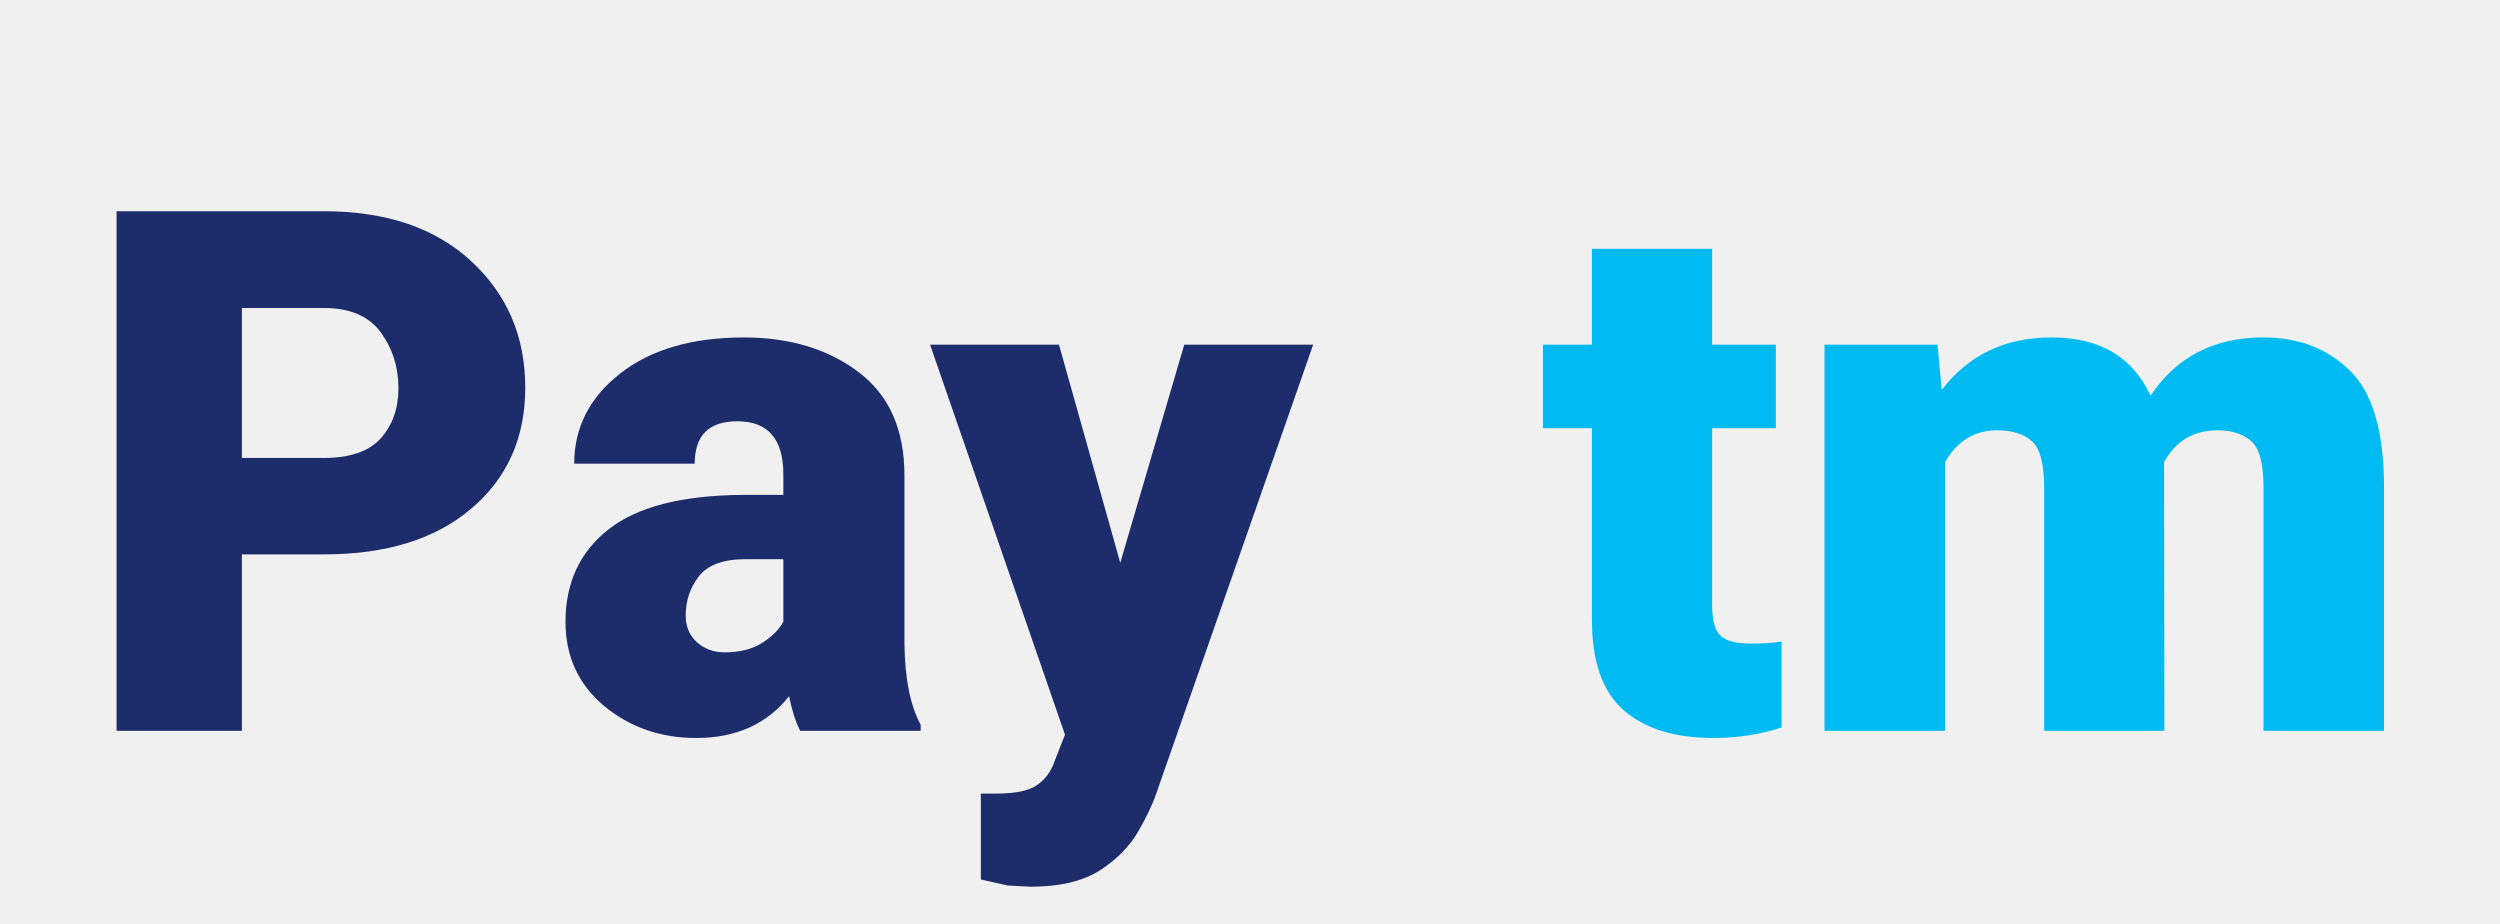
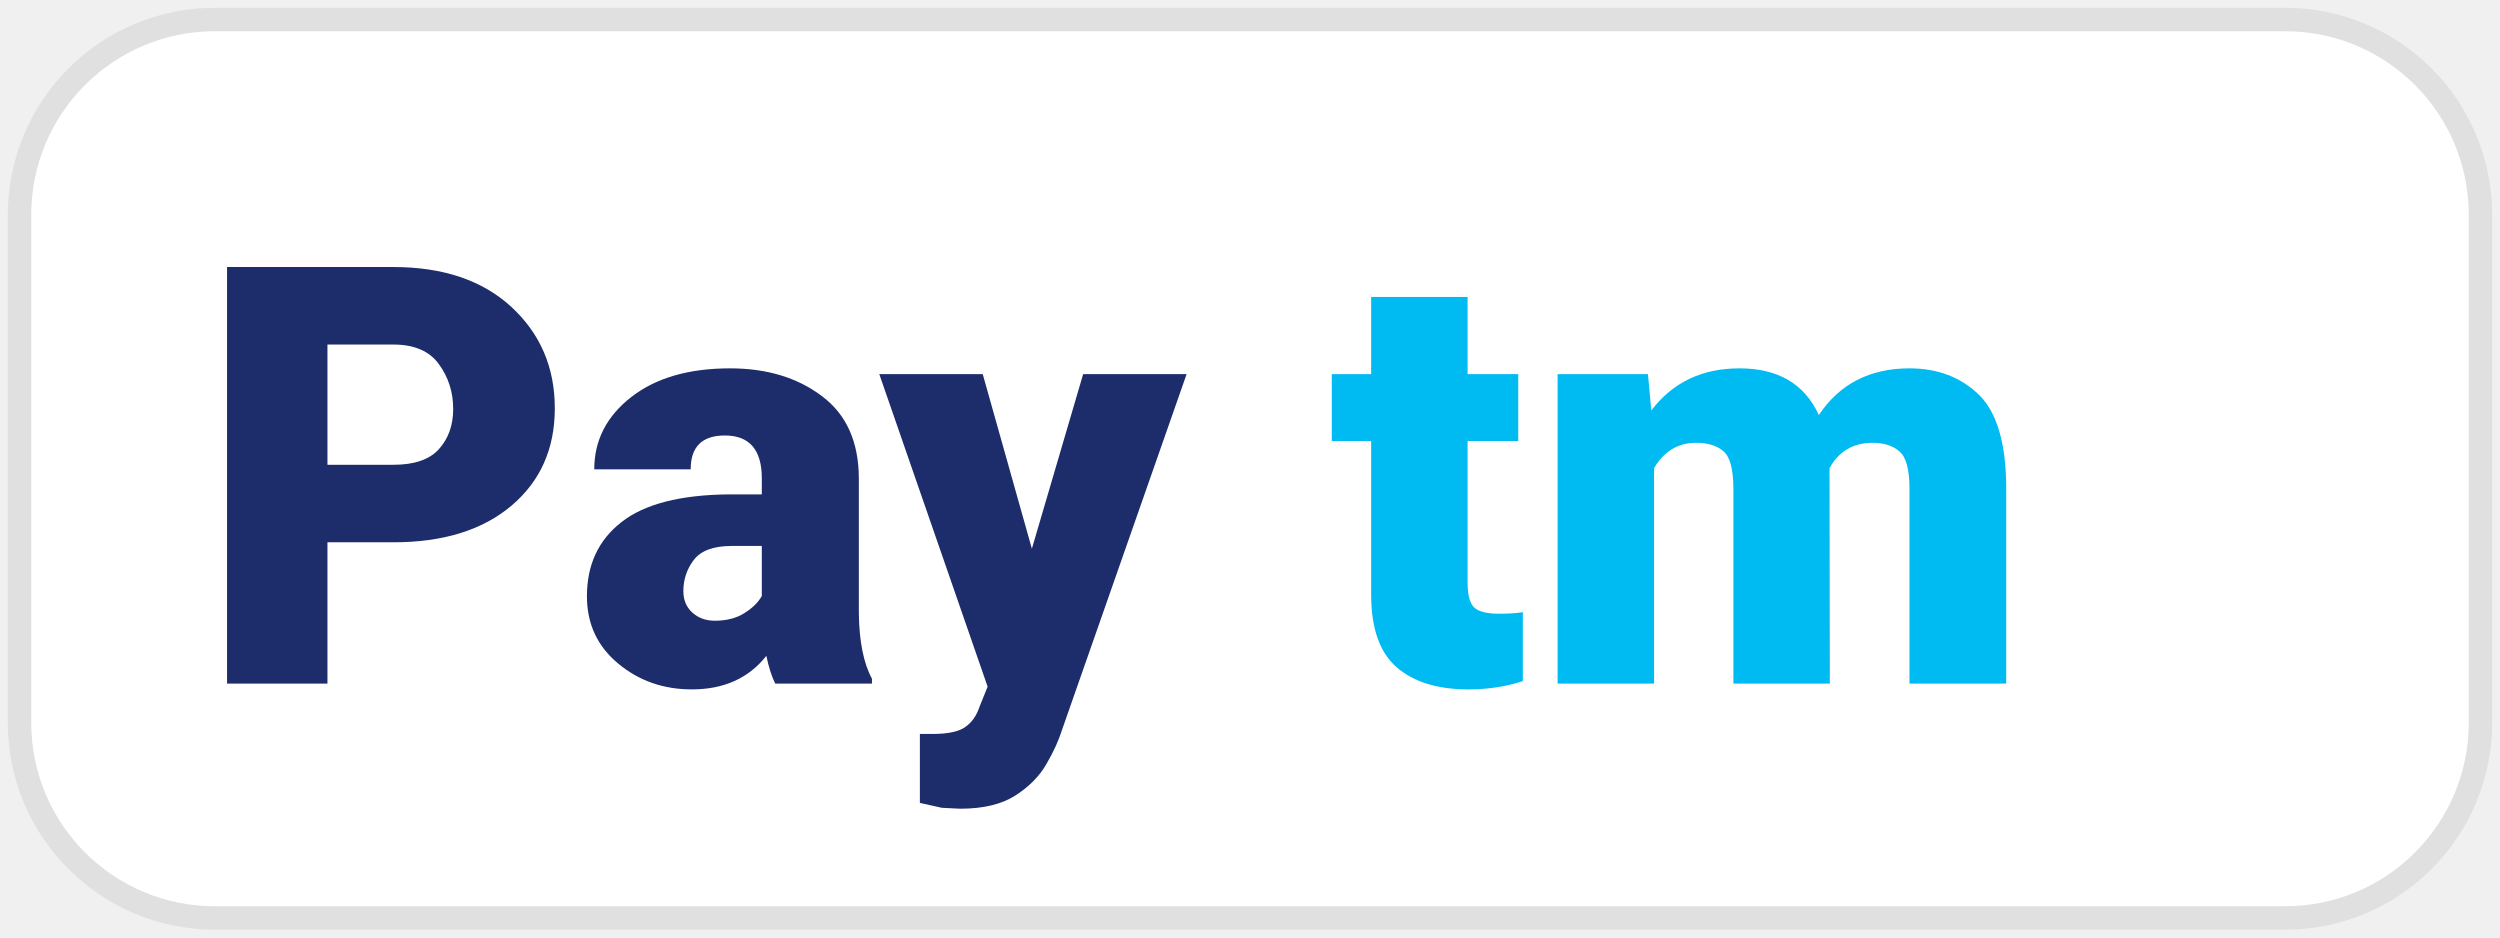
- <svg xmlns="http://www.w3.org/2000/svg" viewBox="0 0 130 48">
-   <text x="4" y="38" font-family="Roboto,'Arial Rounded MT Bold',Arial,sans-serif" font-weight="900" font-size="38" fill="#1D2C6B">Pay</text>
-   <text x="80" y="38" font-family="Roboto,'Arial Rounded MT Bold',Arial,sans-serif" font-weight="900" font-size="38" fill="#00BAF2">tm</text>
+ <svg xmlns="http://www.w3.org/2000/svg" viewBox="0 0 128 48">
+   <rect x="1" y="1" width="126" height="46" rx="10" fill="white" stroke="#e0e0e0" stroke-width="1.2" />
+   <text x="10" y="35" font-family="Roboto,'Arial Rounded MT Bold',Arial,sans-serif" font-weight="900" font-size="30" fill="#1D2C6B">Pay</text>
+   <text x="68" y="35" font-family="Roboto,'Arial Rounded MT Bold',Arial,sans-serif" font-weight="900" font-size="30" fill="#00BAF2">tm</text>
</svg>
